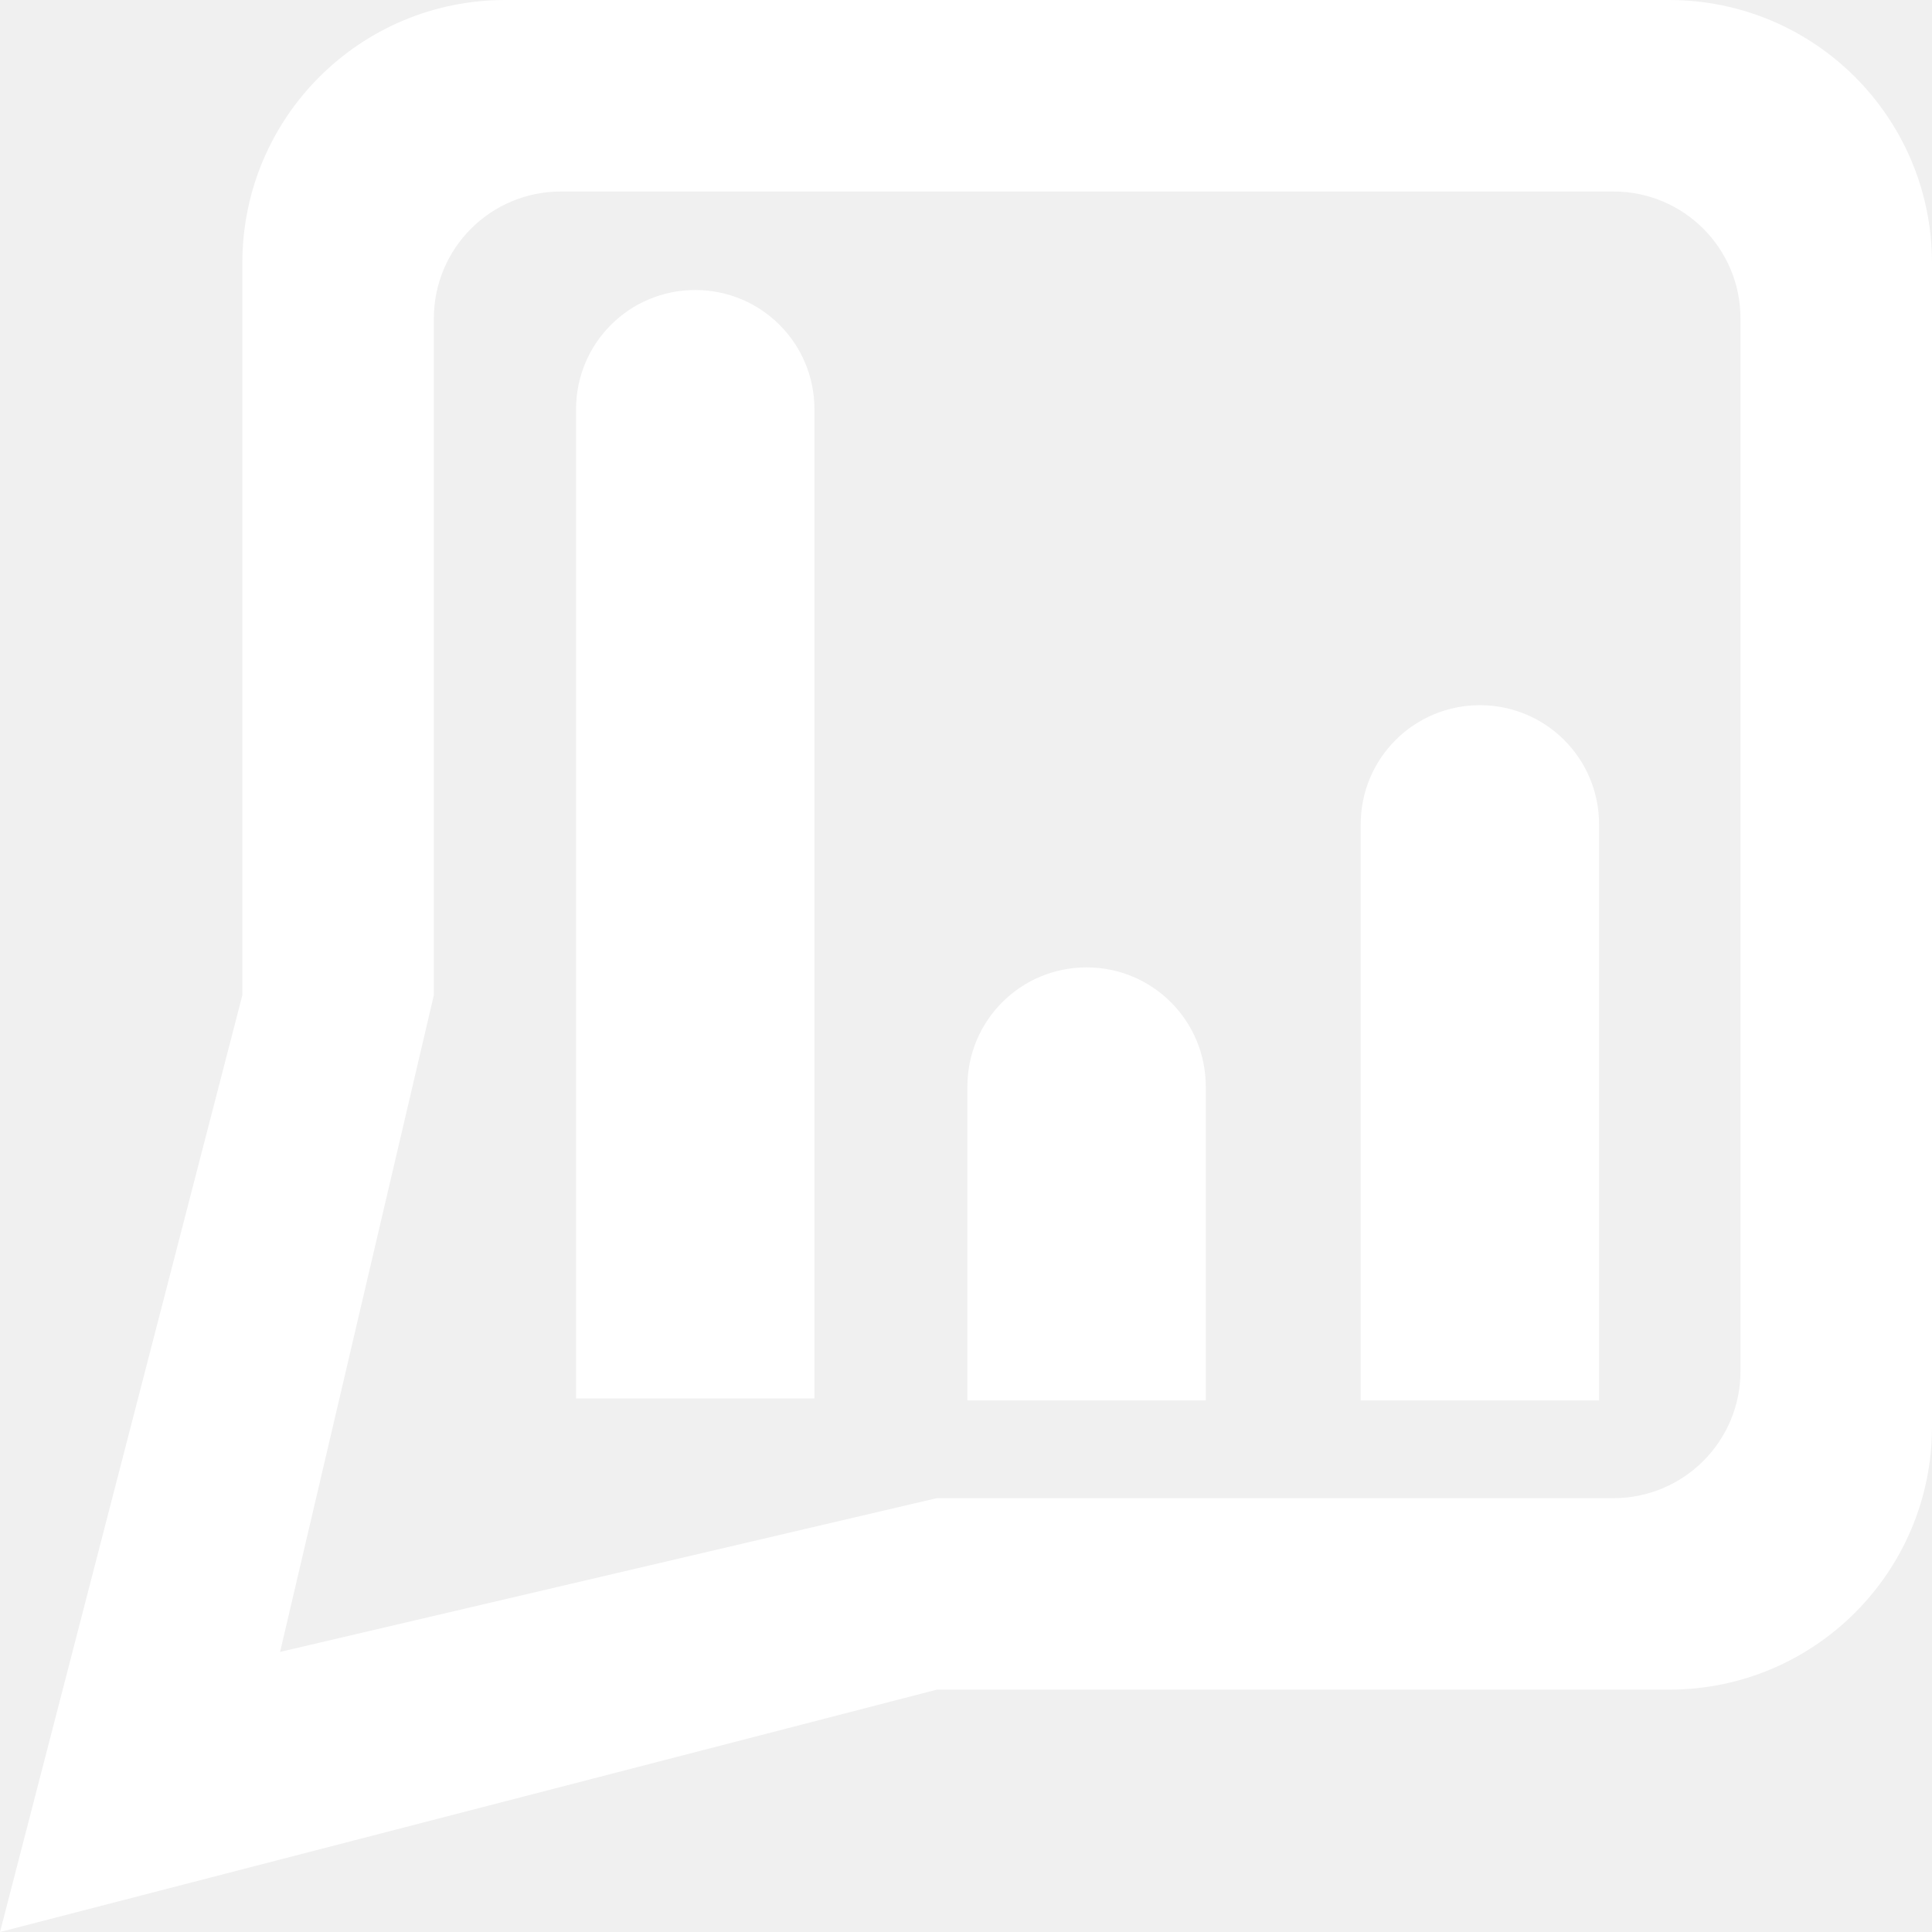
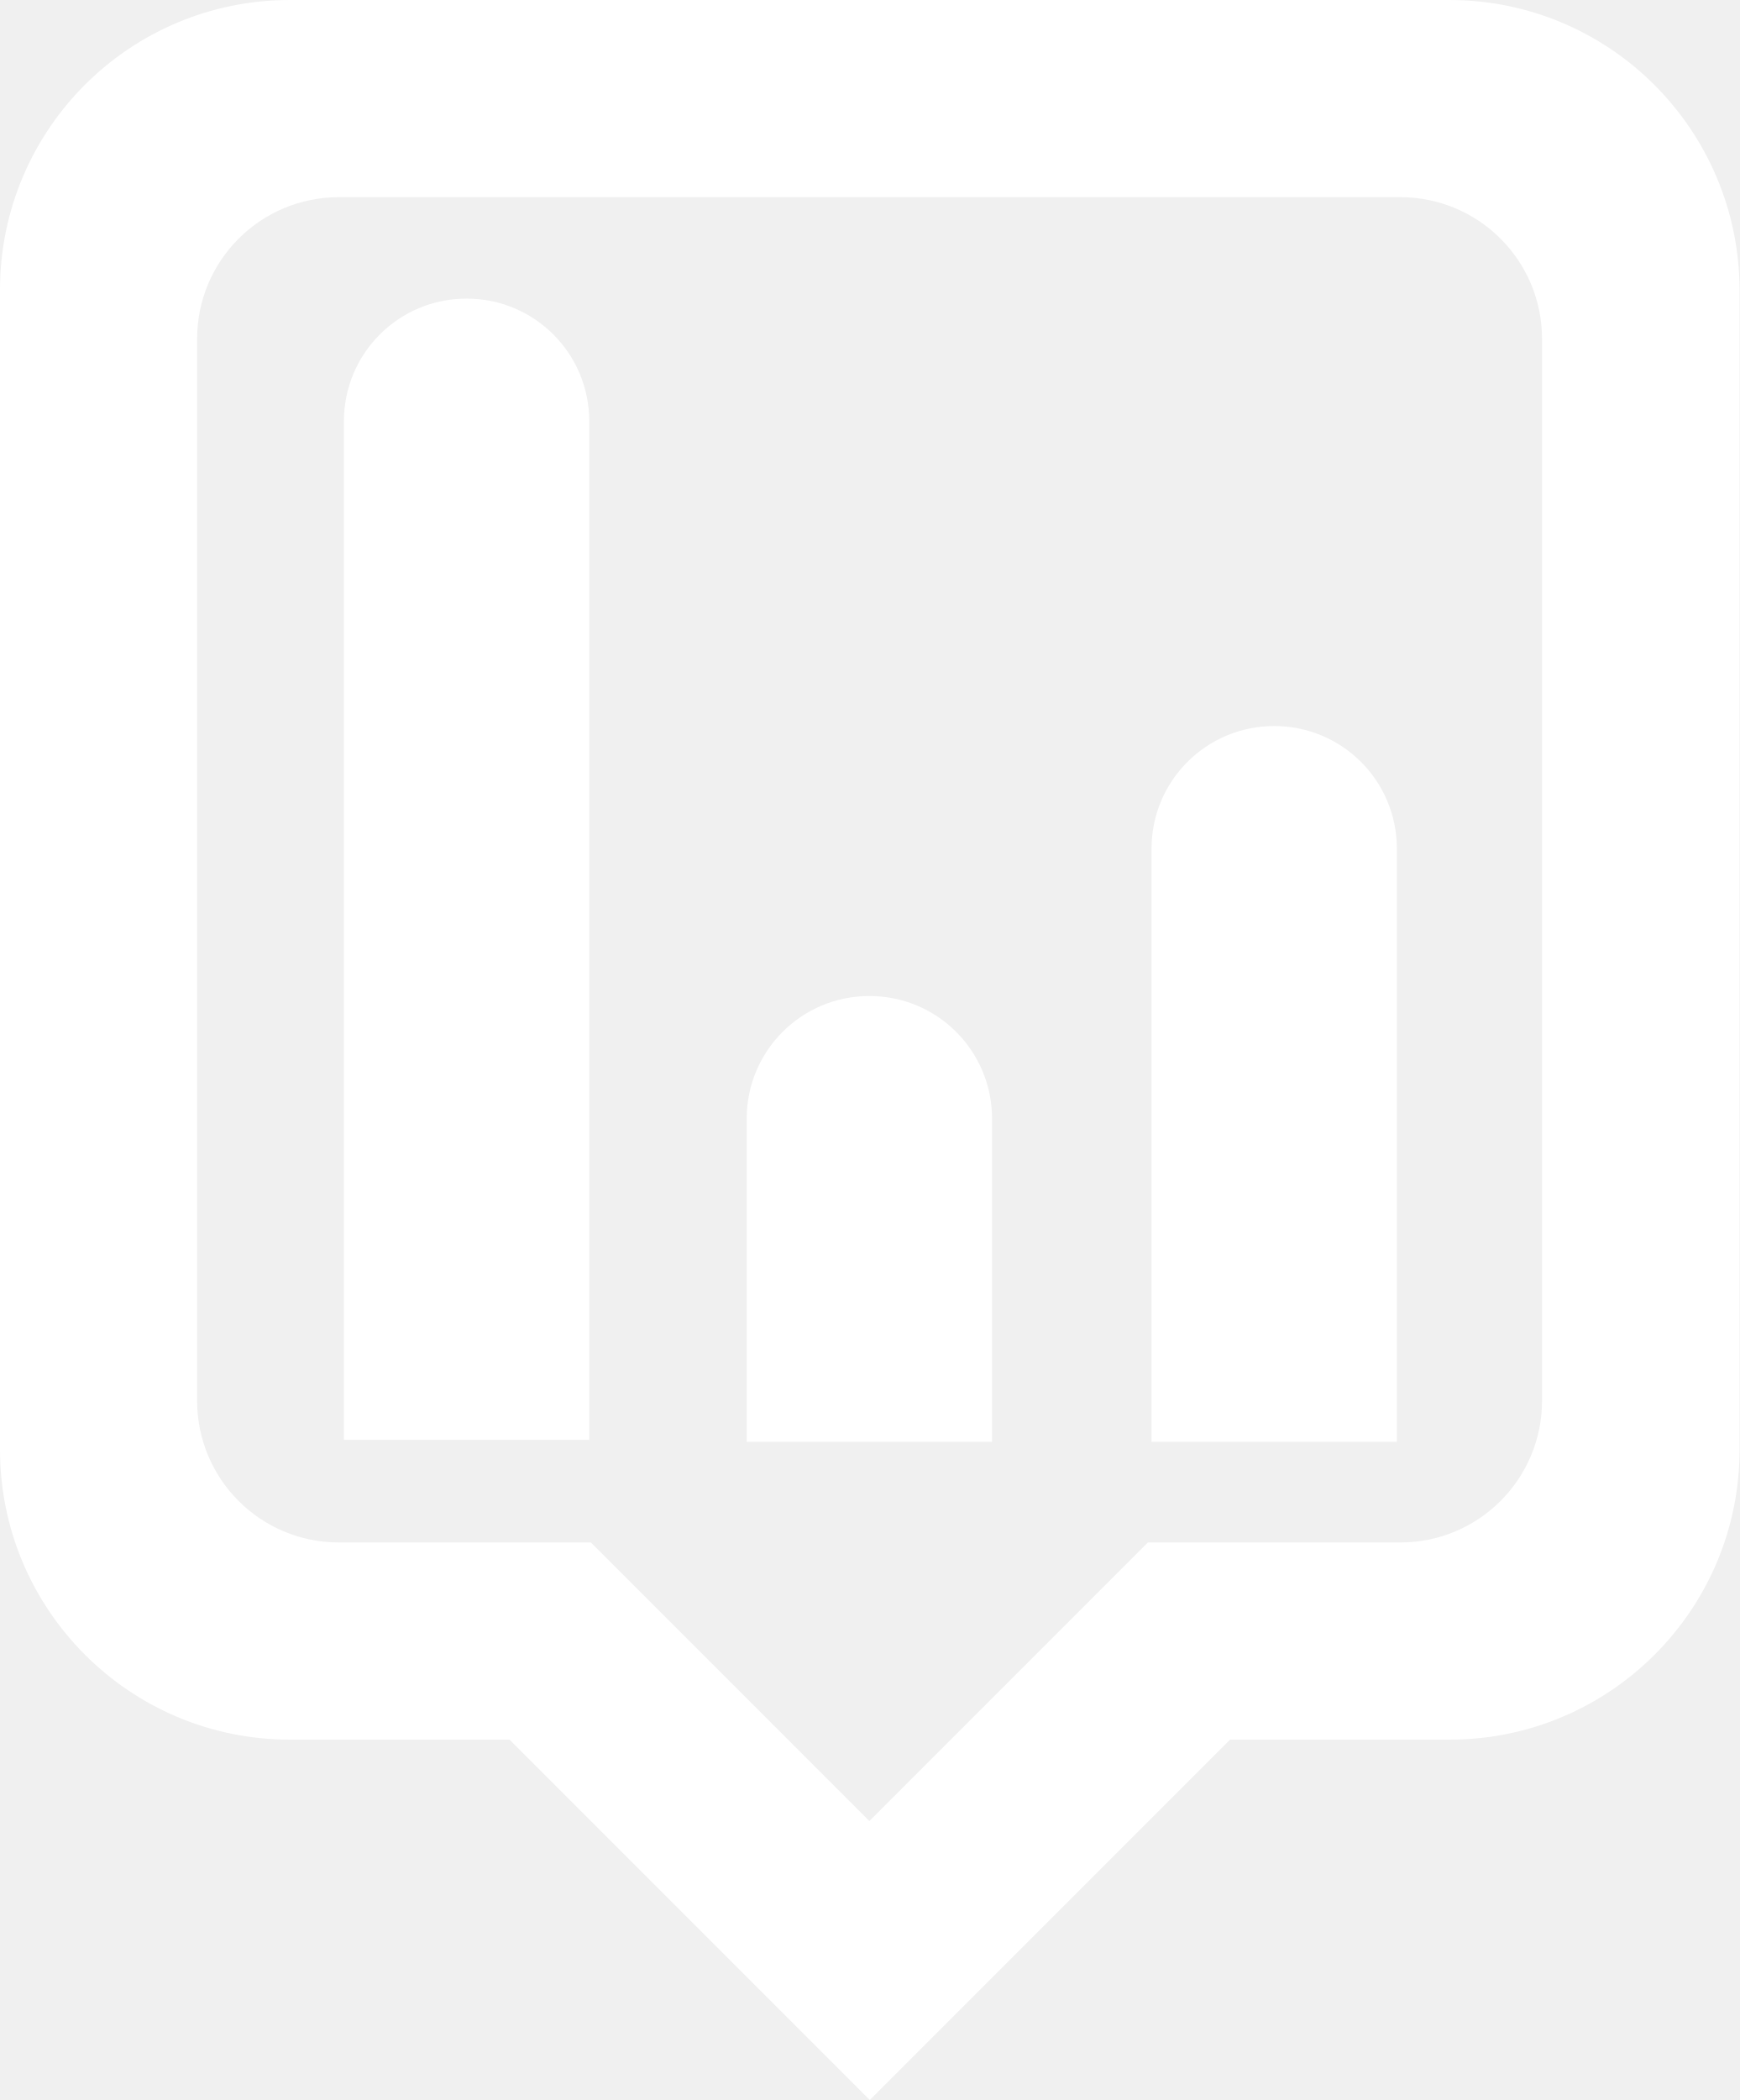
- <svg xmlns="http://www.w3.org/2000/svg" version="1.1" id="Layer_1" x="0px" y="0px" width="486.3px" height="486.3px" viewBox="0 0 486.3 486.3" style="enable-background:new 0 0 486.3 486.3;" xml:space="preserve">
-   <path style="fill:#FFFFFF;" d="M420.1,0H127.2C90.6,0,61,29.6,61,66.2v184.3L0,486.3l235.8-61h184.3c36.6,0,66.2-29.6,66.2-66.2  V66.2C486.3,29.6,456.7,0,420.1,0z M438.1,345.1c0,17.7-14.3,32-32,32H235.8L70.5,415.8l38.7-165.3V80.2c0-17.7,14.3-32,32-32h264.9  c17.7,0,32,14.3,32,32L438.1,345.1L438.1,345.1z" />
+ <svg xmlns="http://www.w3.org/2000/svg" version="1.1" id="Layer_1" x="0px" y="0px" viewBox="0 0 425.4 513.4" style="enable-background:new 0 0 425.4 513.4;" xml:space="preserve">
+   <style type="text/css">
+ 	.st0{fill:#FFFFFF;}
+ </style>
  <g>
-     <path style="fill:#FFFFFF;" d="M205,352h-60V103c0-16.6,13.4-30,30-30l0,0c16.6,0,30,13.4,30,30V352z" />
-     <path style="fill:#FFFFFF;" d="M303.5,352.5h-60v-79c0-16.6,13.4-30,30-30l0,0c16.6,0,30,13.4,30,30V352.5z" />
-     <path style="fill:#FFFFFF;" d="M402.5,352.5h-60v-145c0-16.6,13.4-30,30-30l0,0c16.6,0,30,13.4,30,30V352.5z" />
+     <path class="st0" d="M144.1,352h-60V103c0-16.6,13.4-30,30-30l0,0c16.6,0,30,13.4,30,30V352z" />
+     <path class="st0" d="M242.6,352.5h-60v-79c0-16.6,13.4-30,30-30l0,0c16.6,0,30,13.4,30,30V352.5z" />
+     <path class="st0" d="M341.6,352.5h-60v-145c0-16.6,13.4-30,30-30l0,0c16.6,0,30,13.4,30,30V352.5z" />
  </g>
+   <path class="st0" d="M354.4,0H70.9C31.7,0,0,31.7,0,70.9v283.5c0,39.1,31.7,70.9,70.9,70.9h53.7l88.1,88.1l88.1-88.1h53.7  c39.1,0,70.9-31.7,70.9-70.9V70.9C425.3,31.7,393.6,0,354.4,0z M377.1,342.4c0,19.2-15.5,34.7-34.7,34.7h-46.3h-15.4l-68.1,68.1  l-68.1-68.1h-12.6h-49c-19.2,0-34.7-15.5-34.7-34.7V82.9c0-19.2,15.5-34.7,34.7-34.7h259.5c19.2,0,34.7,15.5,34.7,34.7V342.4z" />
</svg>
